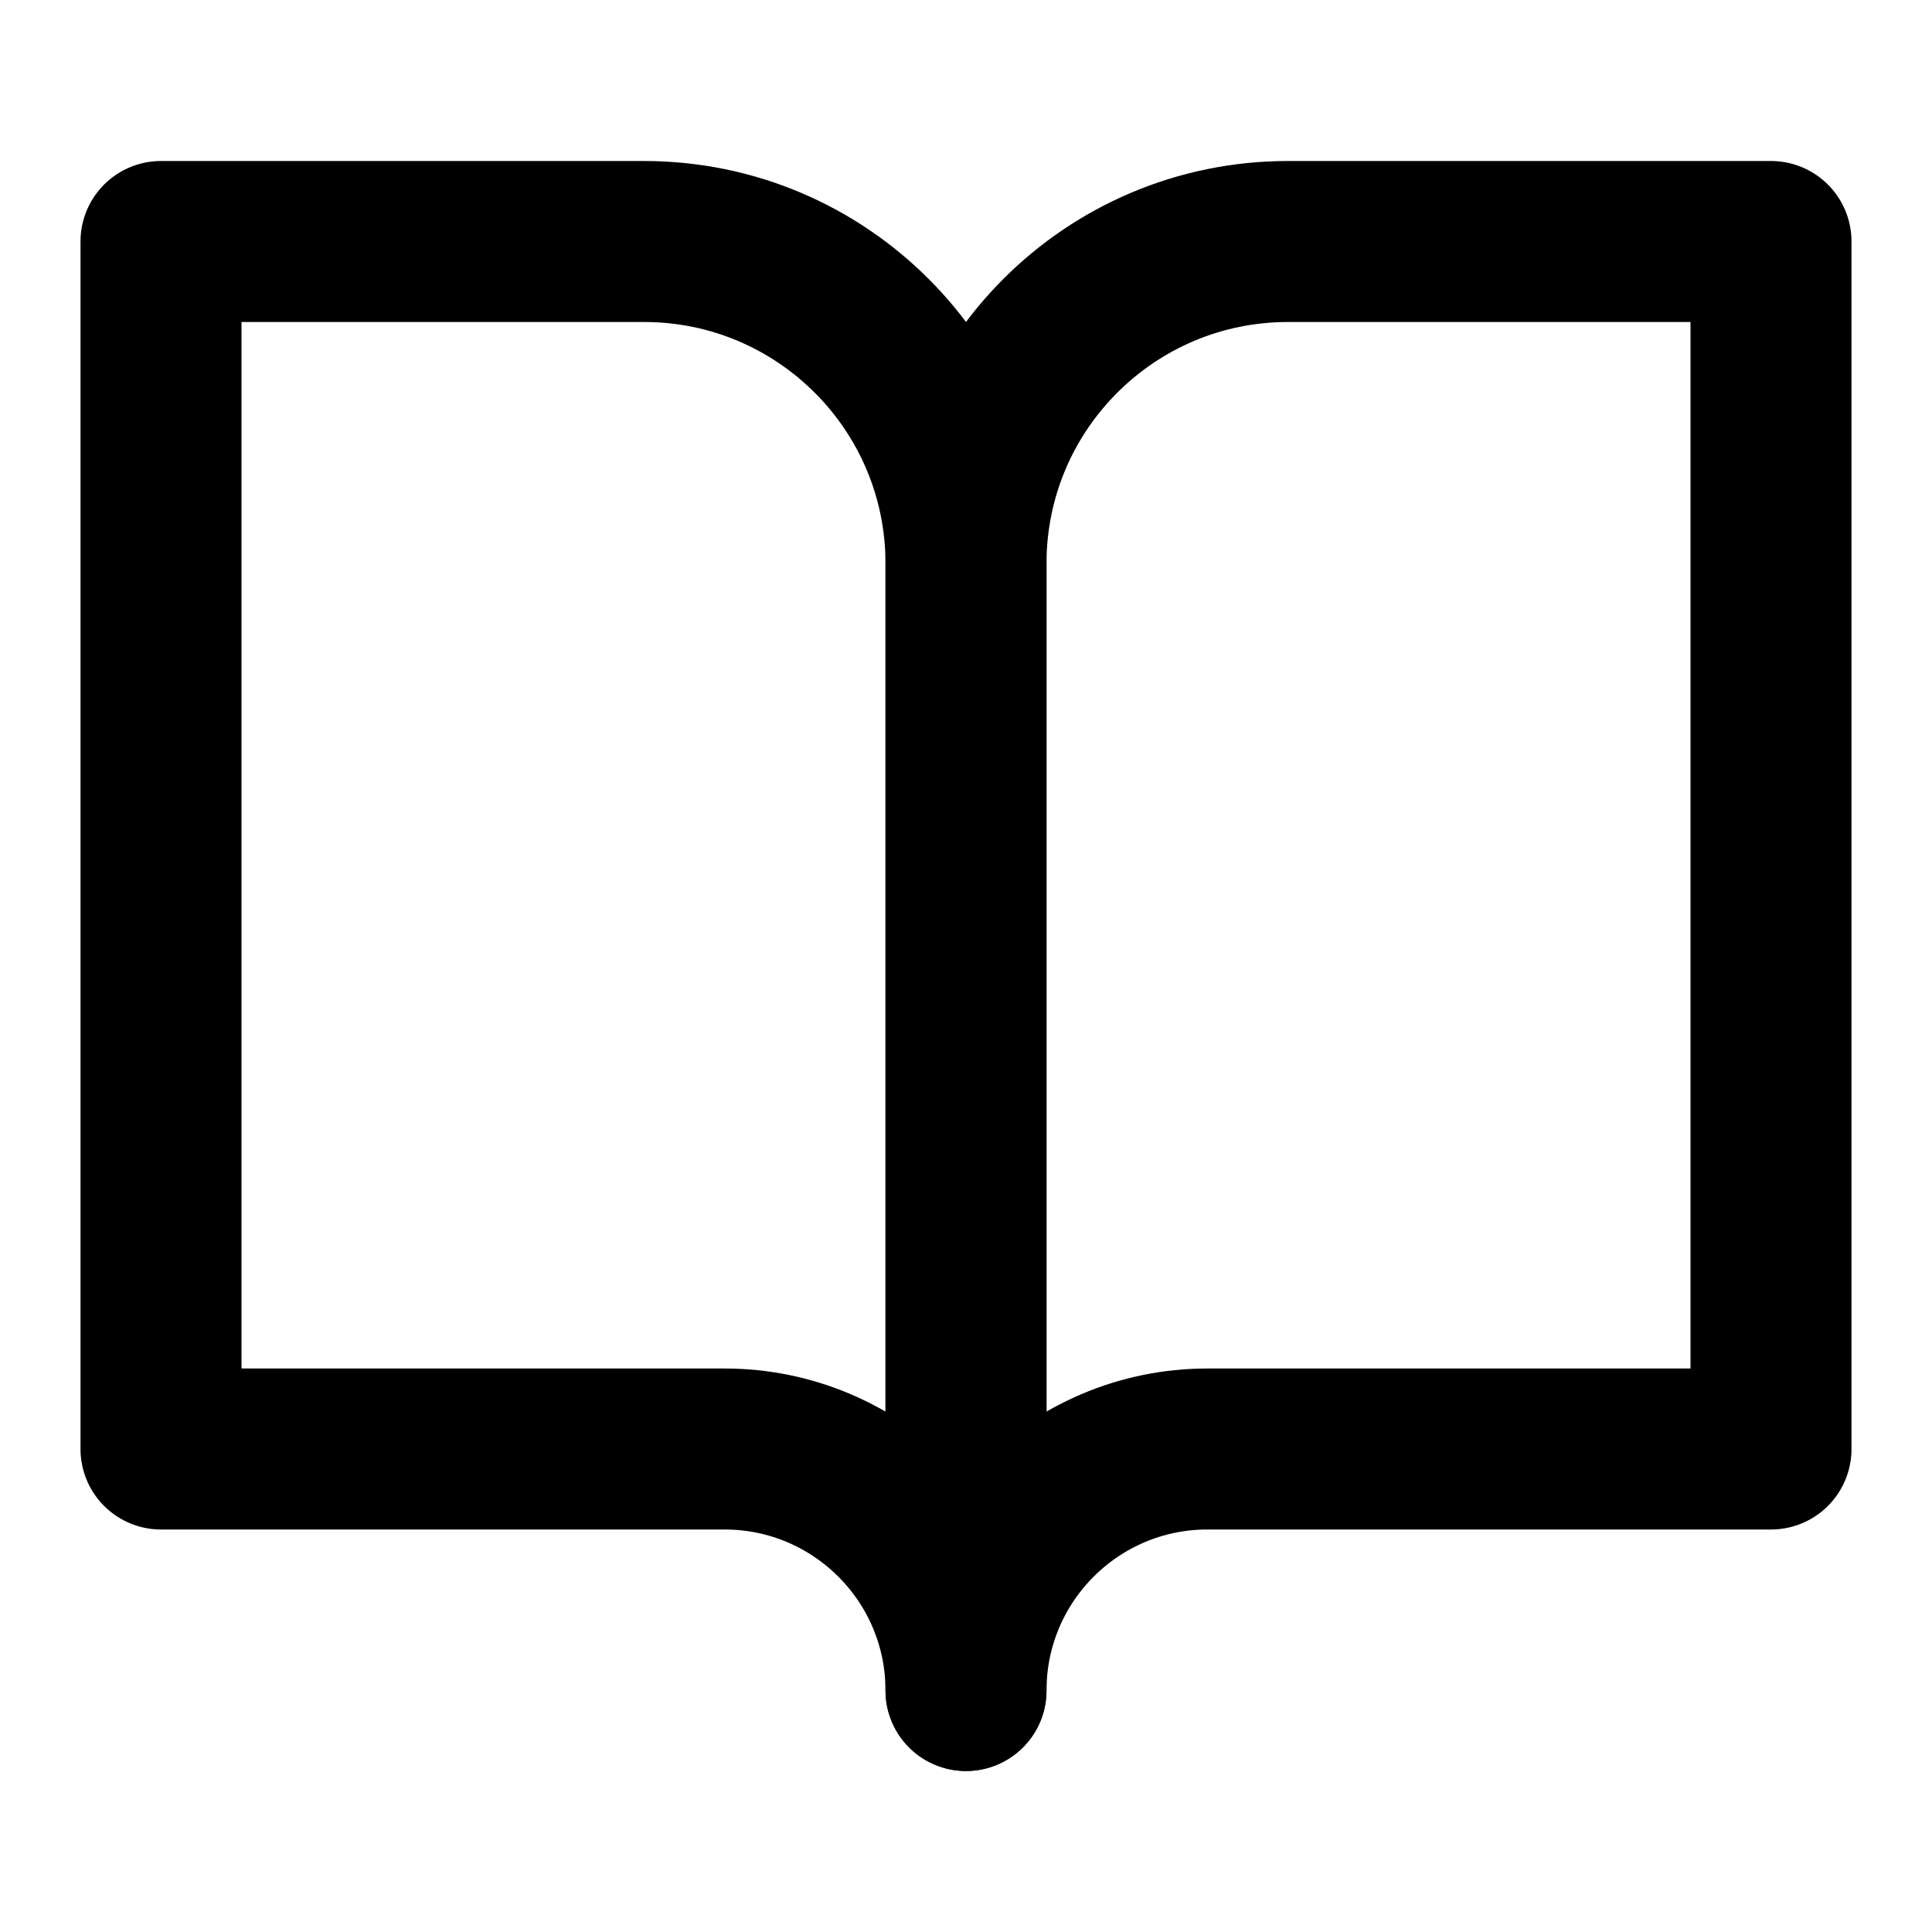
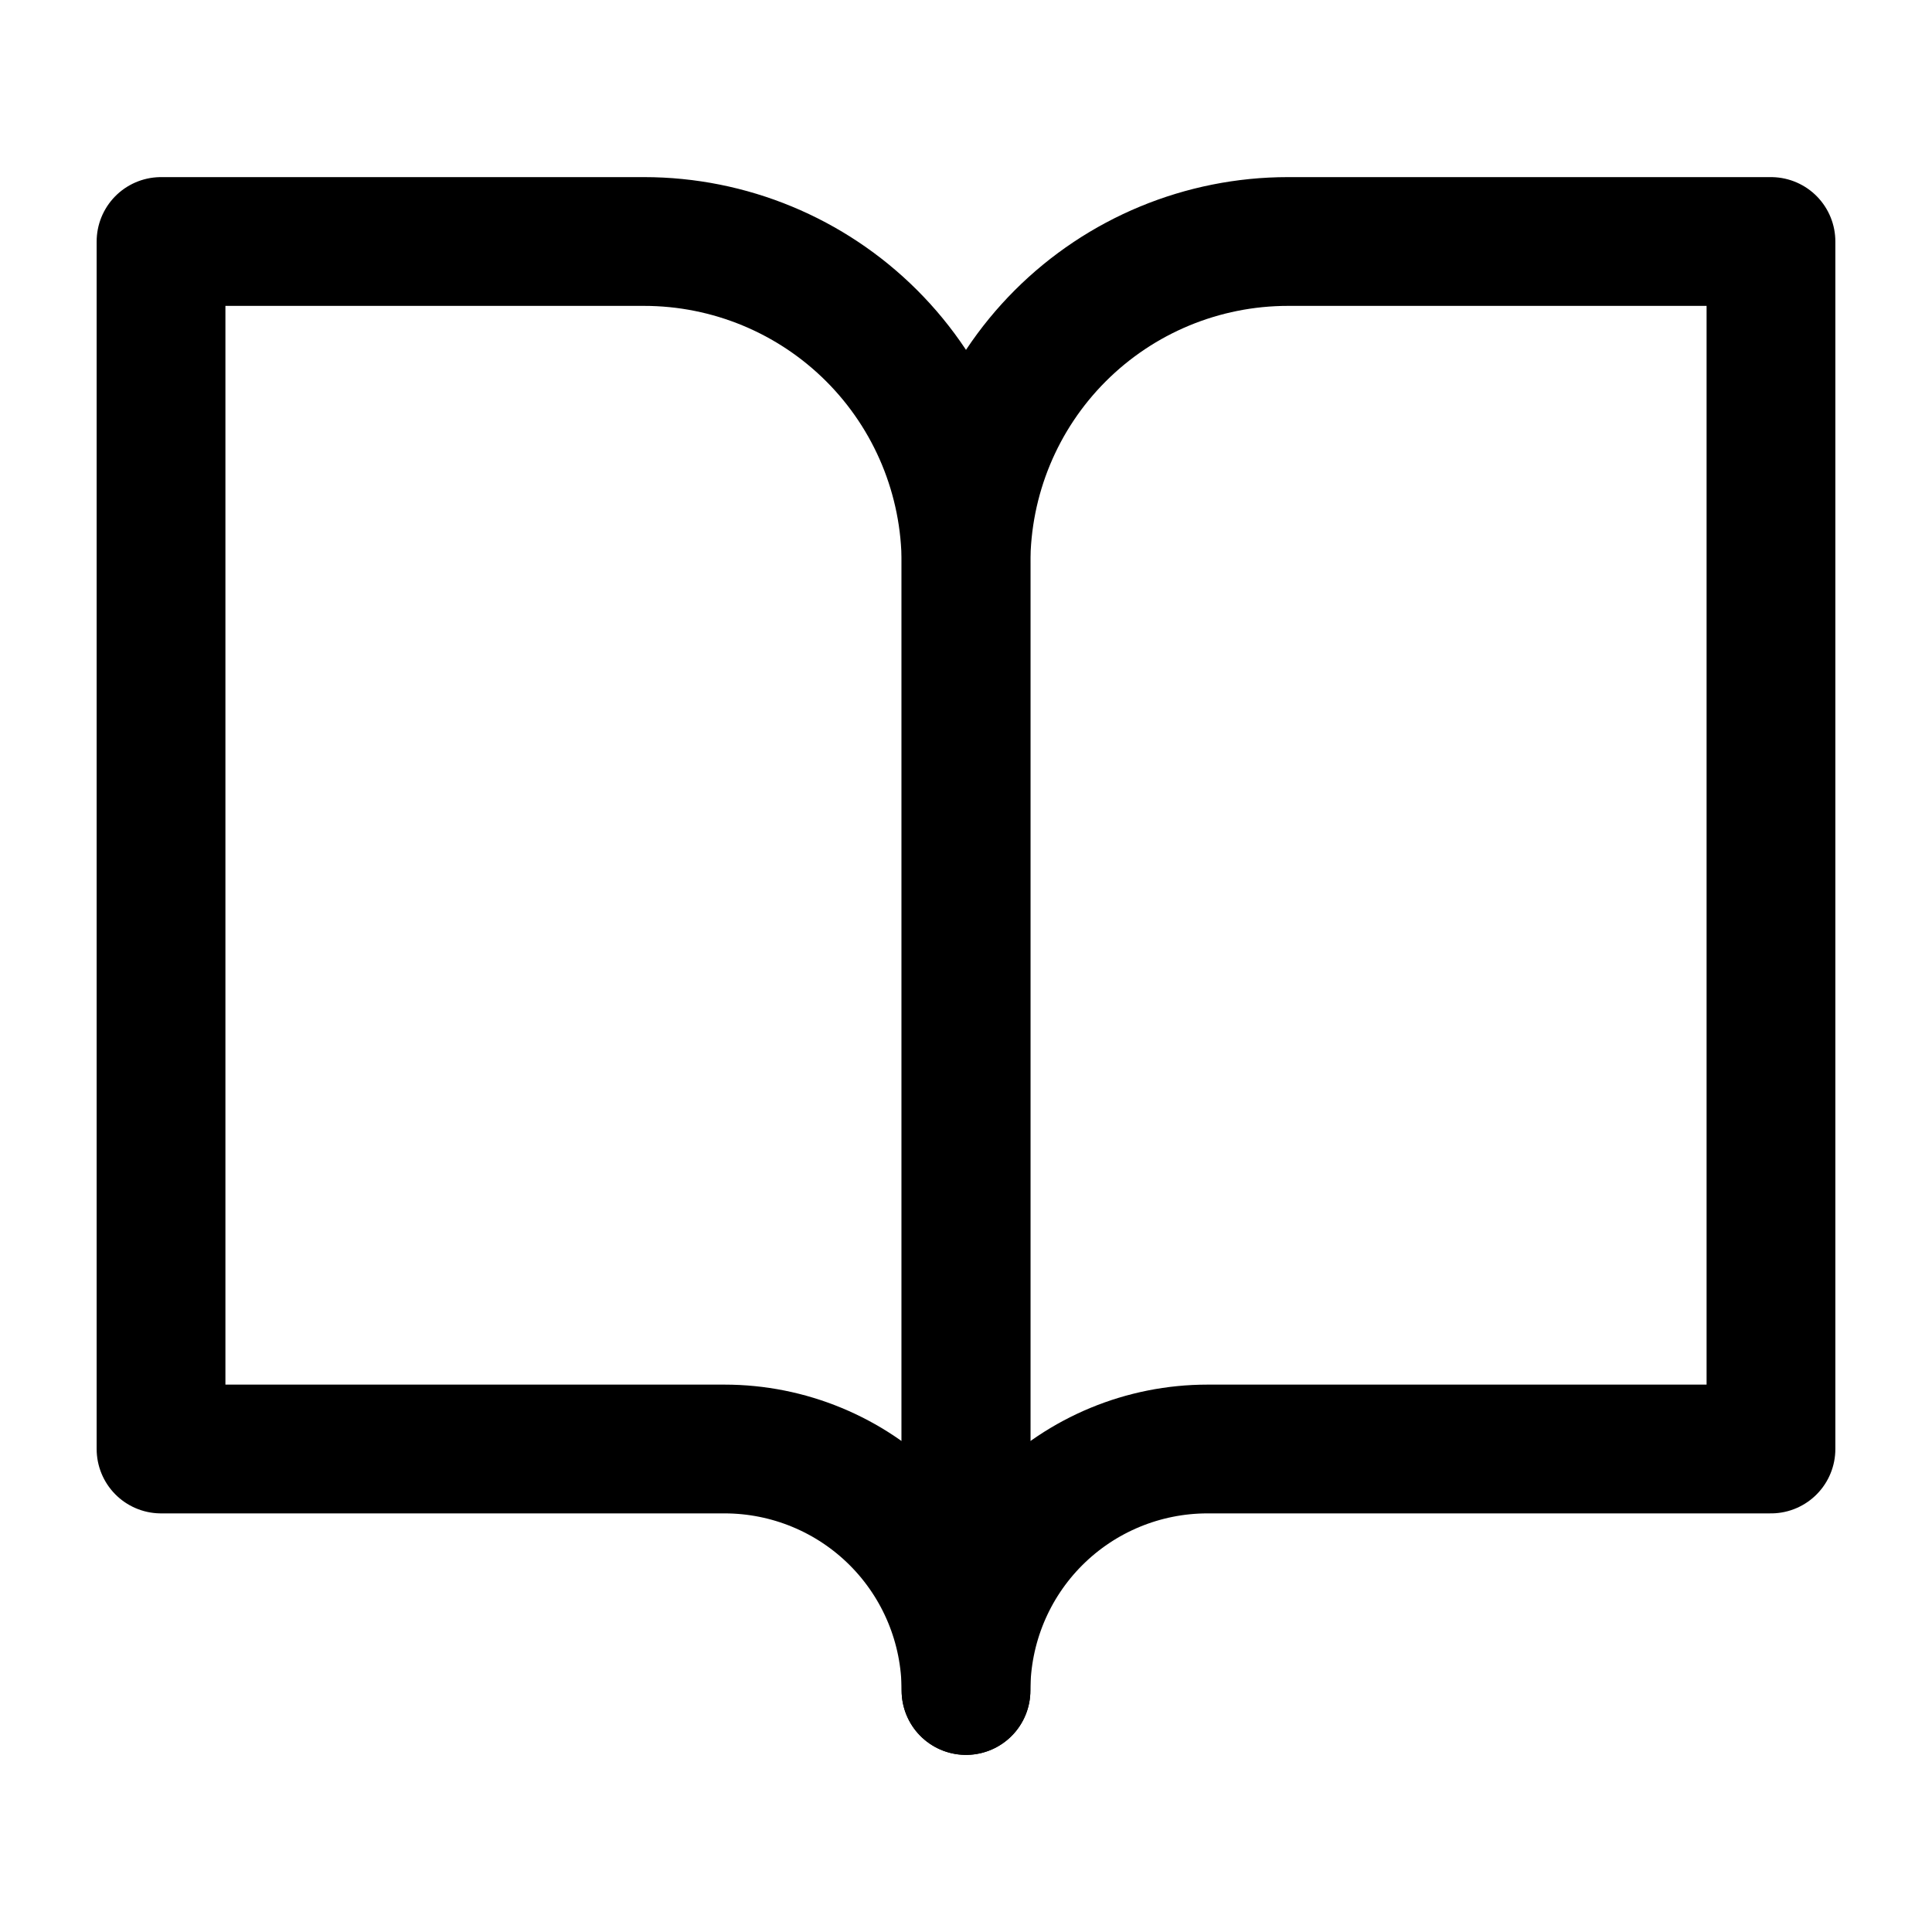
- <svg xmlns="http://www.w3.org/2000/svg" width="16" height="16" viewBox="0 0 24 24" fill="none" stroke="currentColor" stroke-width="2" stroke-linecap="round" stroke-linejoin="round">
-   <path d="M2 3h6a4 4 0 0 1 4 4v14a3 3 0 0 0-3-3H2z" />
-   <path d="M22 3h-6a4 4 0 0 0-4 4v14a3 3 0 0 1 3-3h7z" />
+ <svg xmlns="http://www.w3.org/2000/svg" width="20" height="20" viewBox="0 0 20 20" fill="none">
+   <path d="M1.667 2.5H6.667C7.551 2.5 8.399 2.851 9.024 3.476C9.649 4.101 10 4.949 10 5.833V17.5C10 16.837 9.737 16.201 9.268 15.732C8.799 15.263 8.163 15 7.5 15H1.667V2.5Z" stroke="currentColor" stroke-width="1.333" stroke-linecap="round" stroke-linejoin="round" />
+   <path d="M18.333 2.5H13.333C12.449 2.5 11.601 2.851 10.976 3.476C10.351 4.101 10 4.949 10 5.833V17.5C10 16.837 10.263 16.201 10.732 15.732C11.201 15.263 11.837 15 12.5 15H18.333V2.5Z" stroke="currentColor" stroke-width="1.333" stroke-linecap="round" stroke-linejoin="round" />
</svg>
